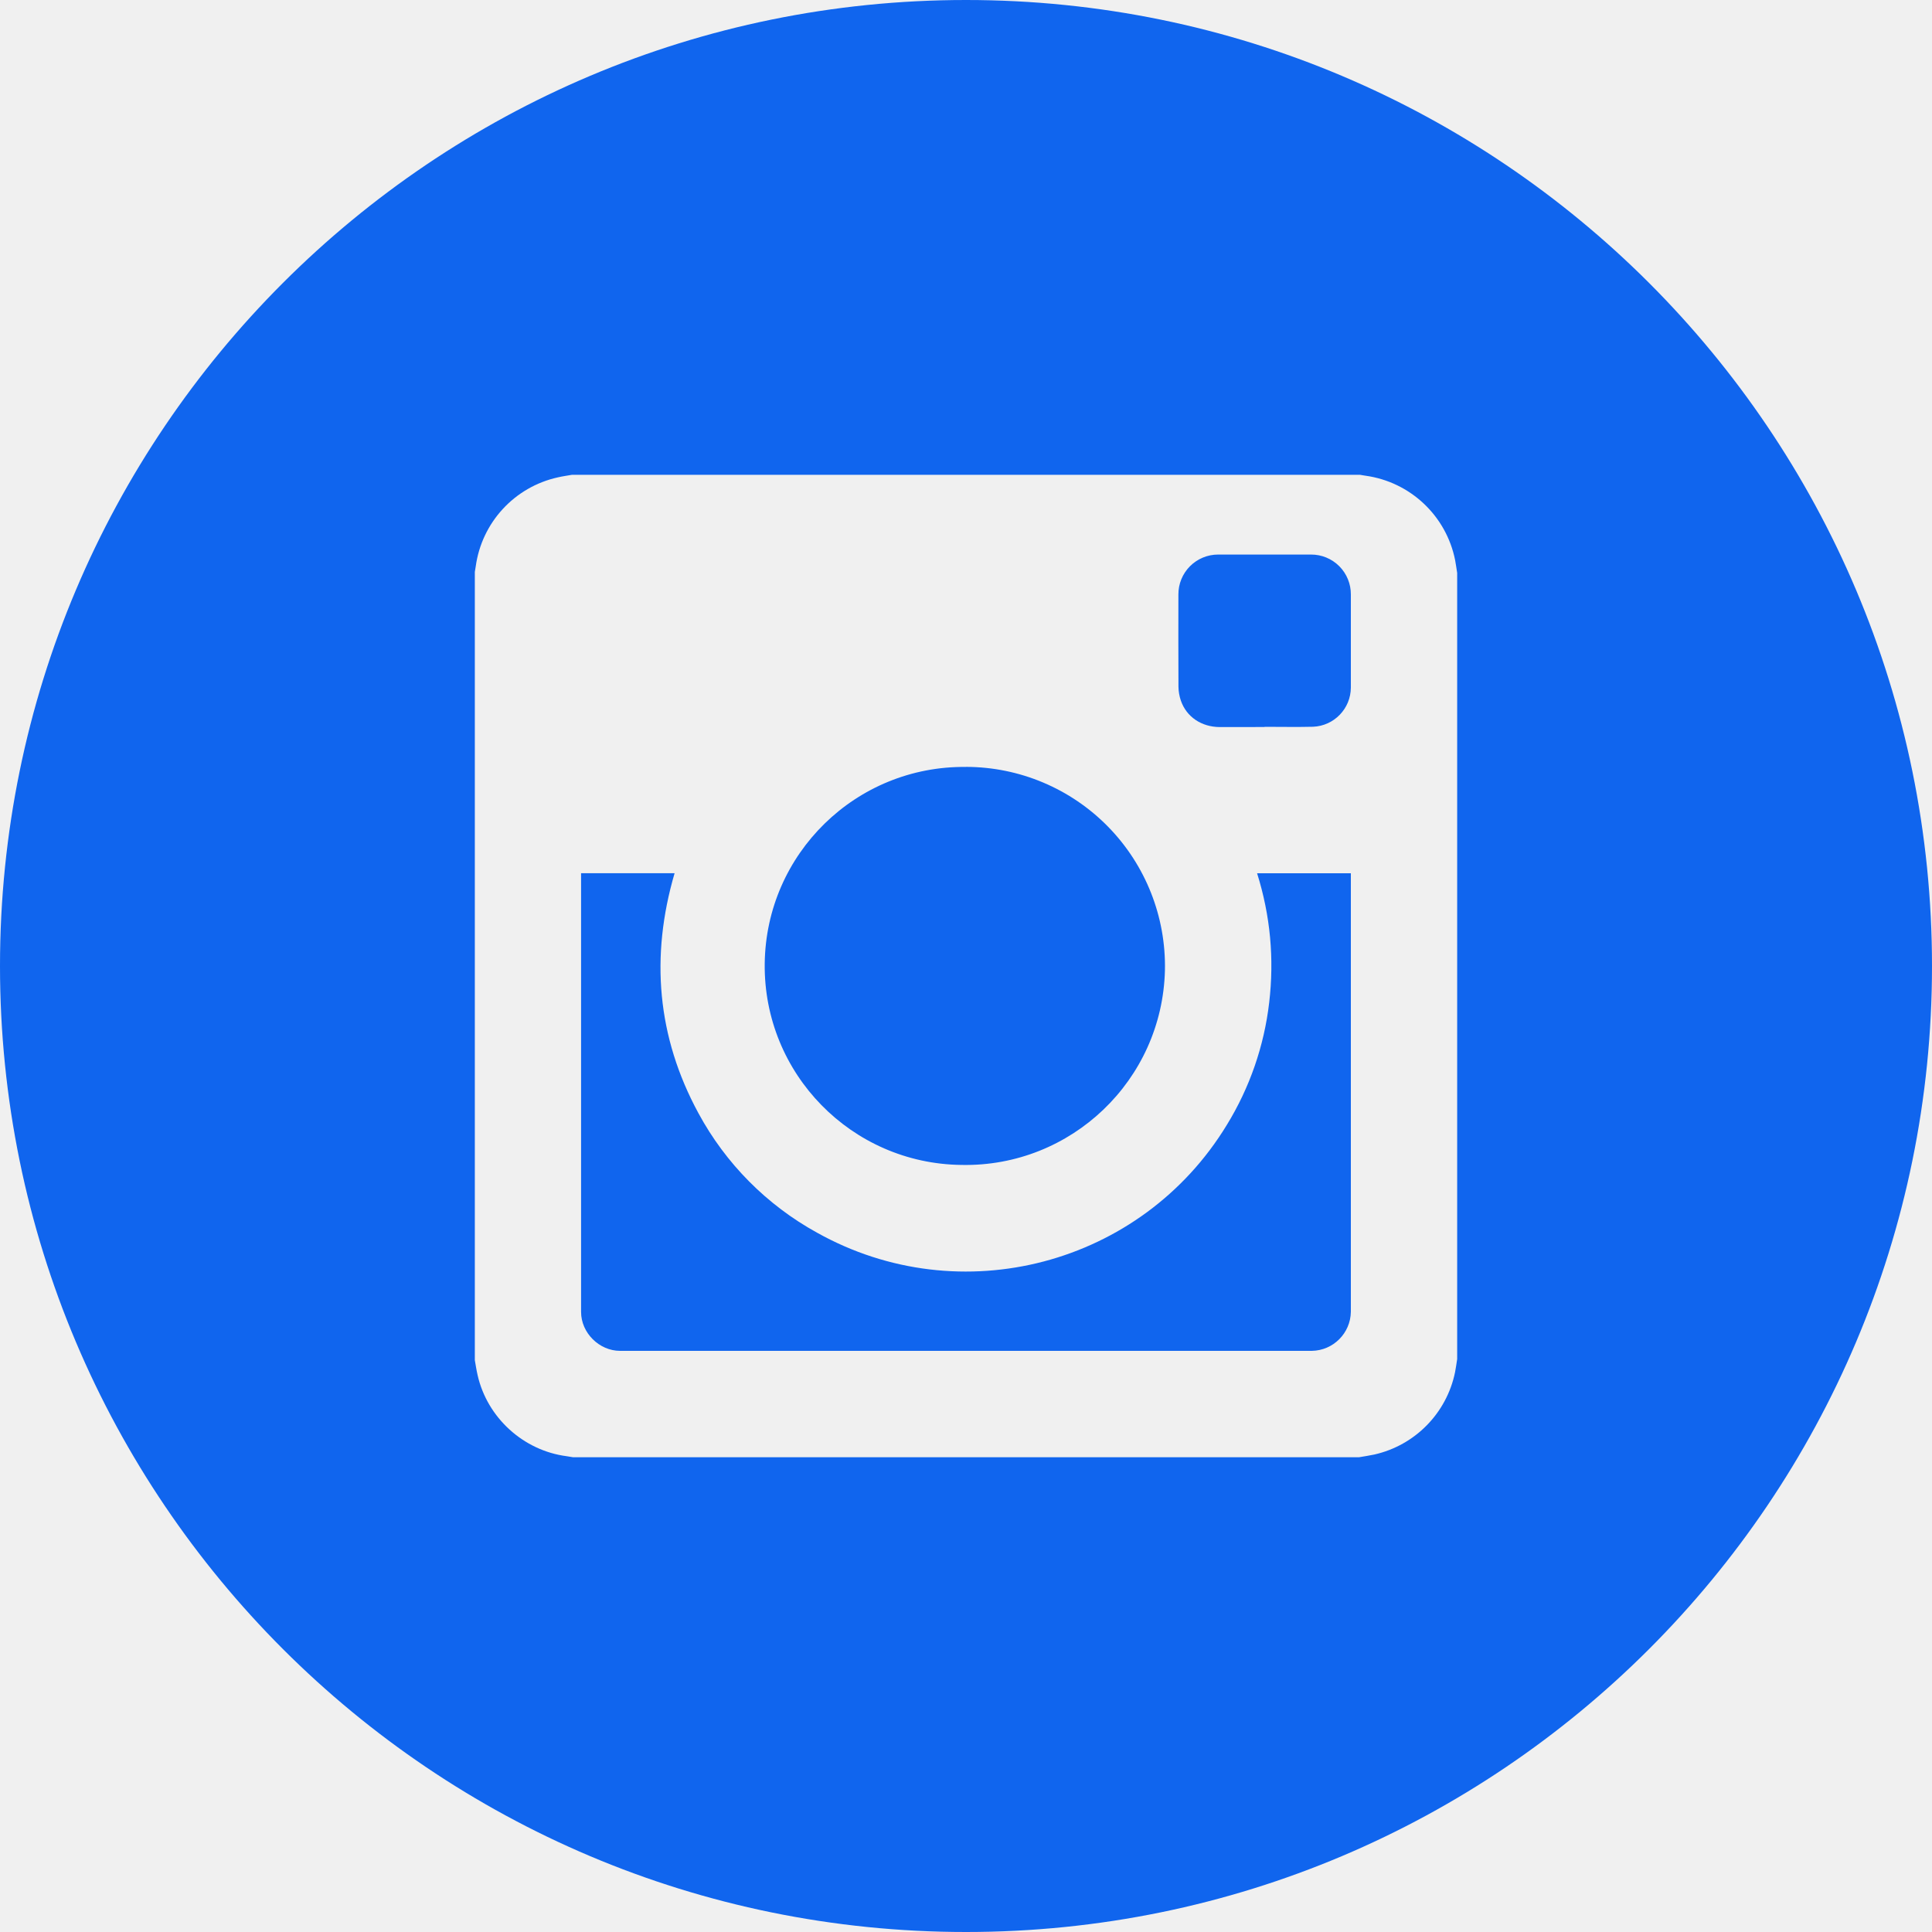
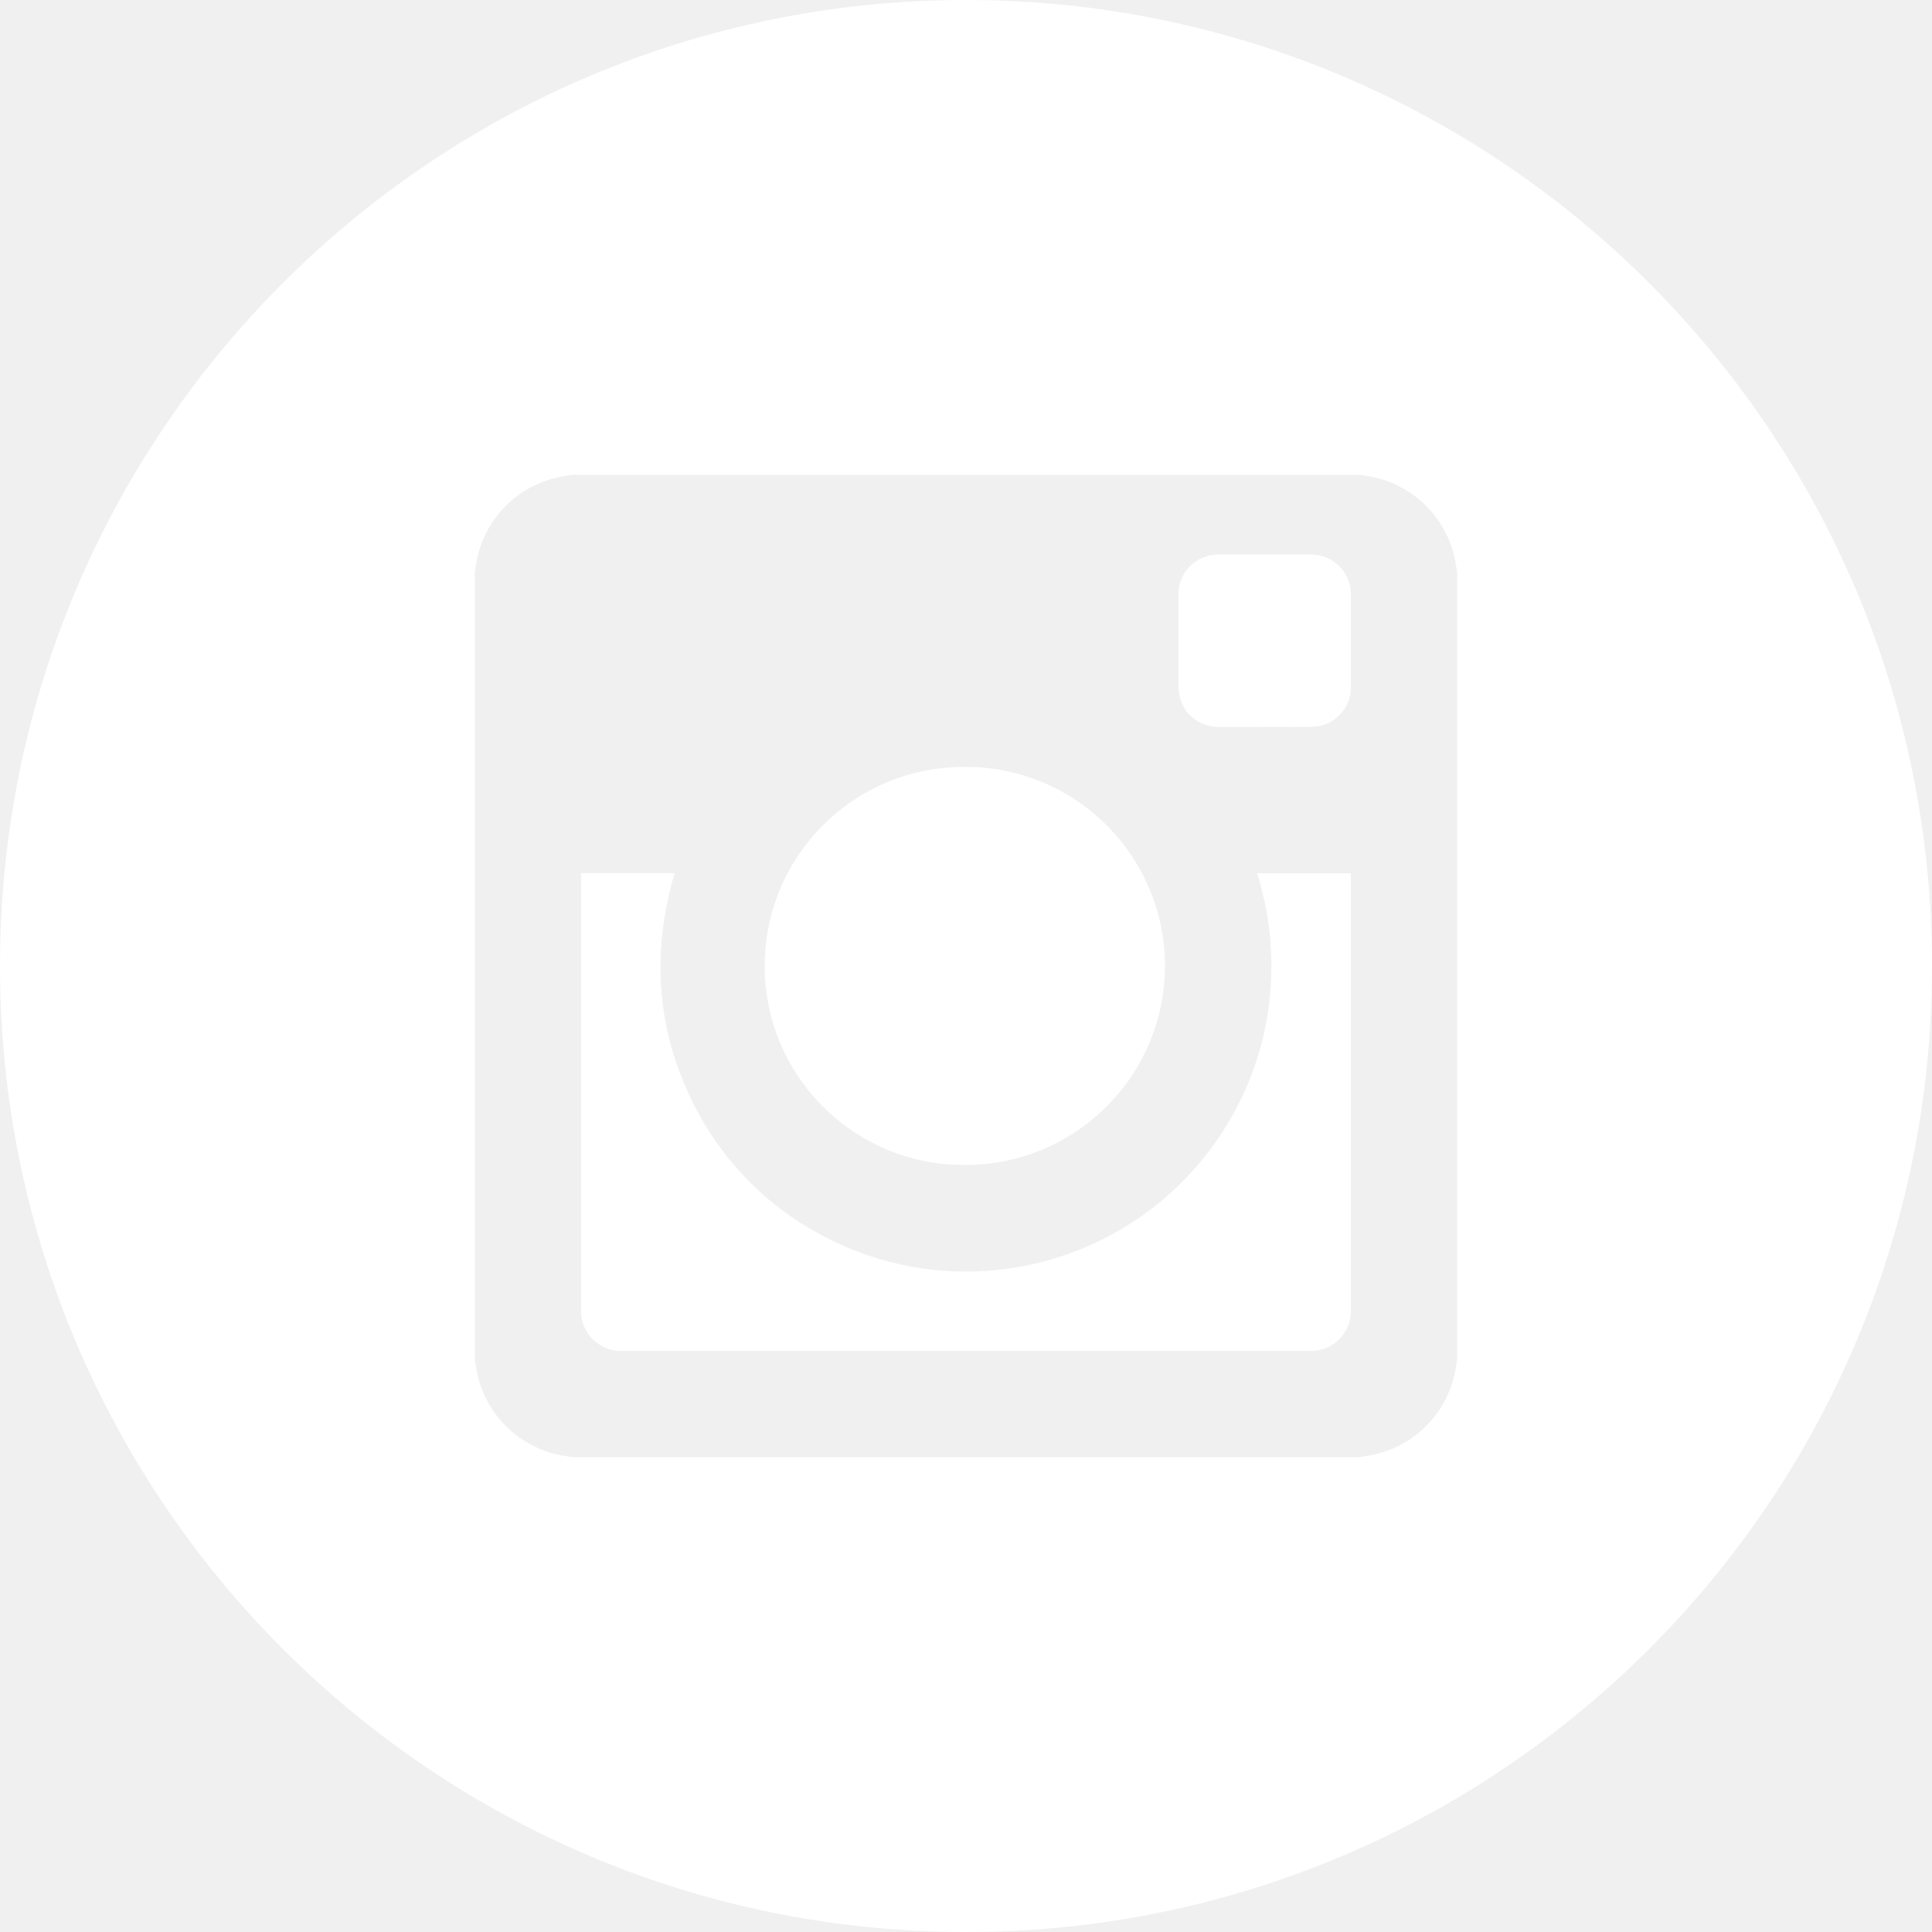
<svg xmlns="http://www.w3.org/2000/svg" width="30" height="30">
-   <path d="M19.636 11.289v-.003c.25 0 .502.005.753-.001a.612.612 0 0 0 .587-.608V9.232a.616.616 0 0 0-.619-.621h-1.441a.617.617 0 0 0-.618.621c0 .478-.002.956.001 1.433a.7.7 0 0 0 .037.213c.087.254.32.41.604.412l.696-.001zm-4.636.62a3.09 3.09 0 0 0-.071 6.18 3.098 3.098 0 0 0 3.16-3.021A3.094 3.094 0 0 0 15 11.908zm-5.977 1.649v6.814c0 .324.281.604.606.604h10.74a.616.616 0 0 0 .607-.607V13.56H19.52c.206.656.268 1.325.188 2.007a4.66 4.66 0 0 1-.658 1.901 4.74 4.74 0 0 1-6.363 1.673 4.633 4.633 0 0 1-1.842-1.856c-.644-1.187-.748-2.433-.37-3.726H9.024zm12.08 9.07c.079-.014.159-.025.237-.042a1.651 1.651 0 0 0 1.254-1.278c.013-.069.023-.137.033-.205V8.897c-.01-.066-.02-.134-.032-.2a1.65 1.65 0 0 0-1.39-1.31c-.029-.003-.056-.01-.085-.014H8.88c-.073.013-.148.023-.22.04a1.645 1.645 0 0 0-1.273 1.383l-.014.085V21.12c.014.077.025.155.043.232.149.662.713 1.174 1.384 1.26l.098.016h12.204zM15 30C6.716 30 0 23.285 0 15S6.716 0 15 0c8.284 0 15 6.715 15 15s-6.716 15-15 15z" fill="#1065EE" fill-rule="evenodd" />
+   <path d="M19.636 11.289v-.003c.25 0 .502.005.753-.001a.612.612 0 0 0 .587-.608V9.232a.616.616 0 0 0-.619-.621h-1.441a.617.617 0 0 0-.618.621c0 .478-.002.956.001 1.433a.7.7 0 0 0 .037.213c.087.254.32.41.604.412l.696-.001zm-4.636.62a3.09 3.09 0 0 0-.071 6.18 3.098 3.098 0 0 0 3.16-3.021A3.094 3.094 0 0 0 15 11.908zm-5.977 1.649v6.814c0 .324.281.604.606.604h10.74a.616.616 0 0 0 .607-.607V13.56H19.52c.206.656.268 1.325.188 2.007a4.66 4.66 0 0 1-.658 1.901 4.74 4.74 0 0 1-6.363 1.673 4.633 4.633 0 0 1-1.842-1.856c-.644-1.187-.748-2.433-.37-3.726H9.024zm12.08 9.07c.079-.014.159-.025.237-.042a1.651 1.651 0 0 0 1.254-1.278c.013-.069.023-.137.033-.205V8.897c-.01-.066-.02-.134-.032-.2a1.65 1.65 0 0 0-1.39-1.31c-.029-.003-.056-.01-.085-.014H8.88c-.073.013-.148.023-.22.04a1.645 1.645 0 0 0-1.273 1.383l-.014.085V21.12c.014.077.025.155.043.232.149.662.713 1.174 1.384 1.26l.098.016h12.204zM15 30C6.716 30 0 23.285 0 15S6.716 0 15 0c8.284 0 15 6.715 15 15s-6.716 15-15 15z" fill="#fff" fill-rule="evenodd" />
</svg>
